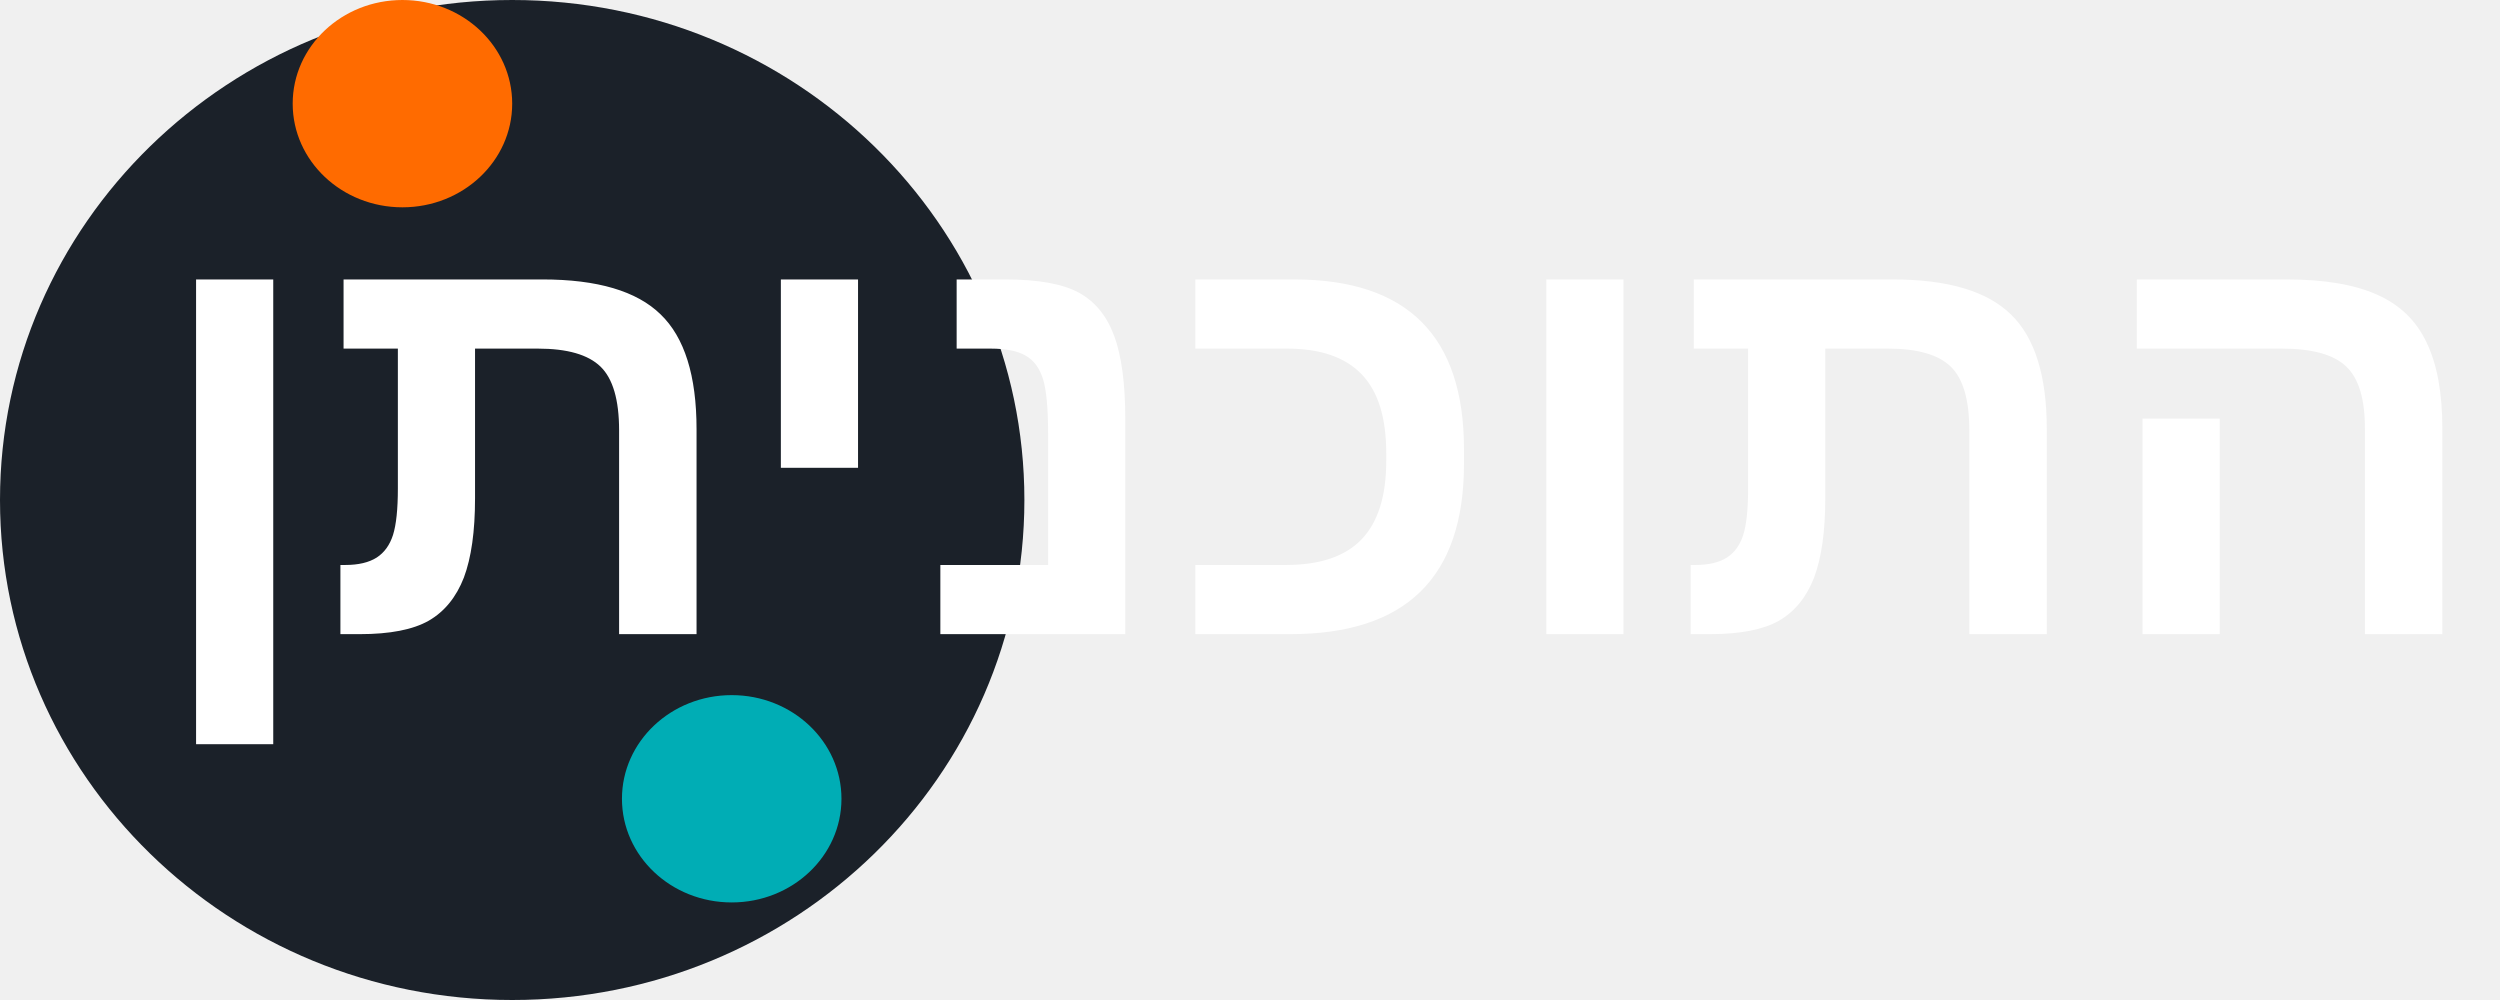
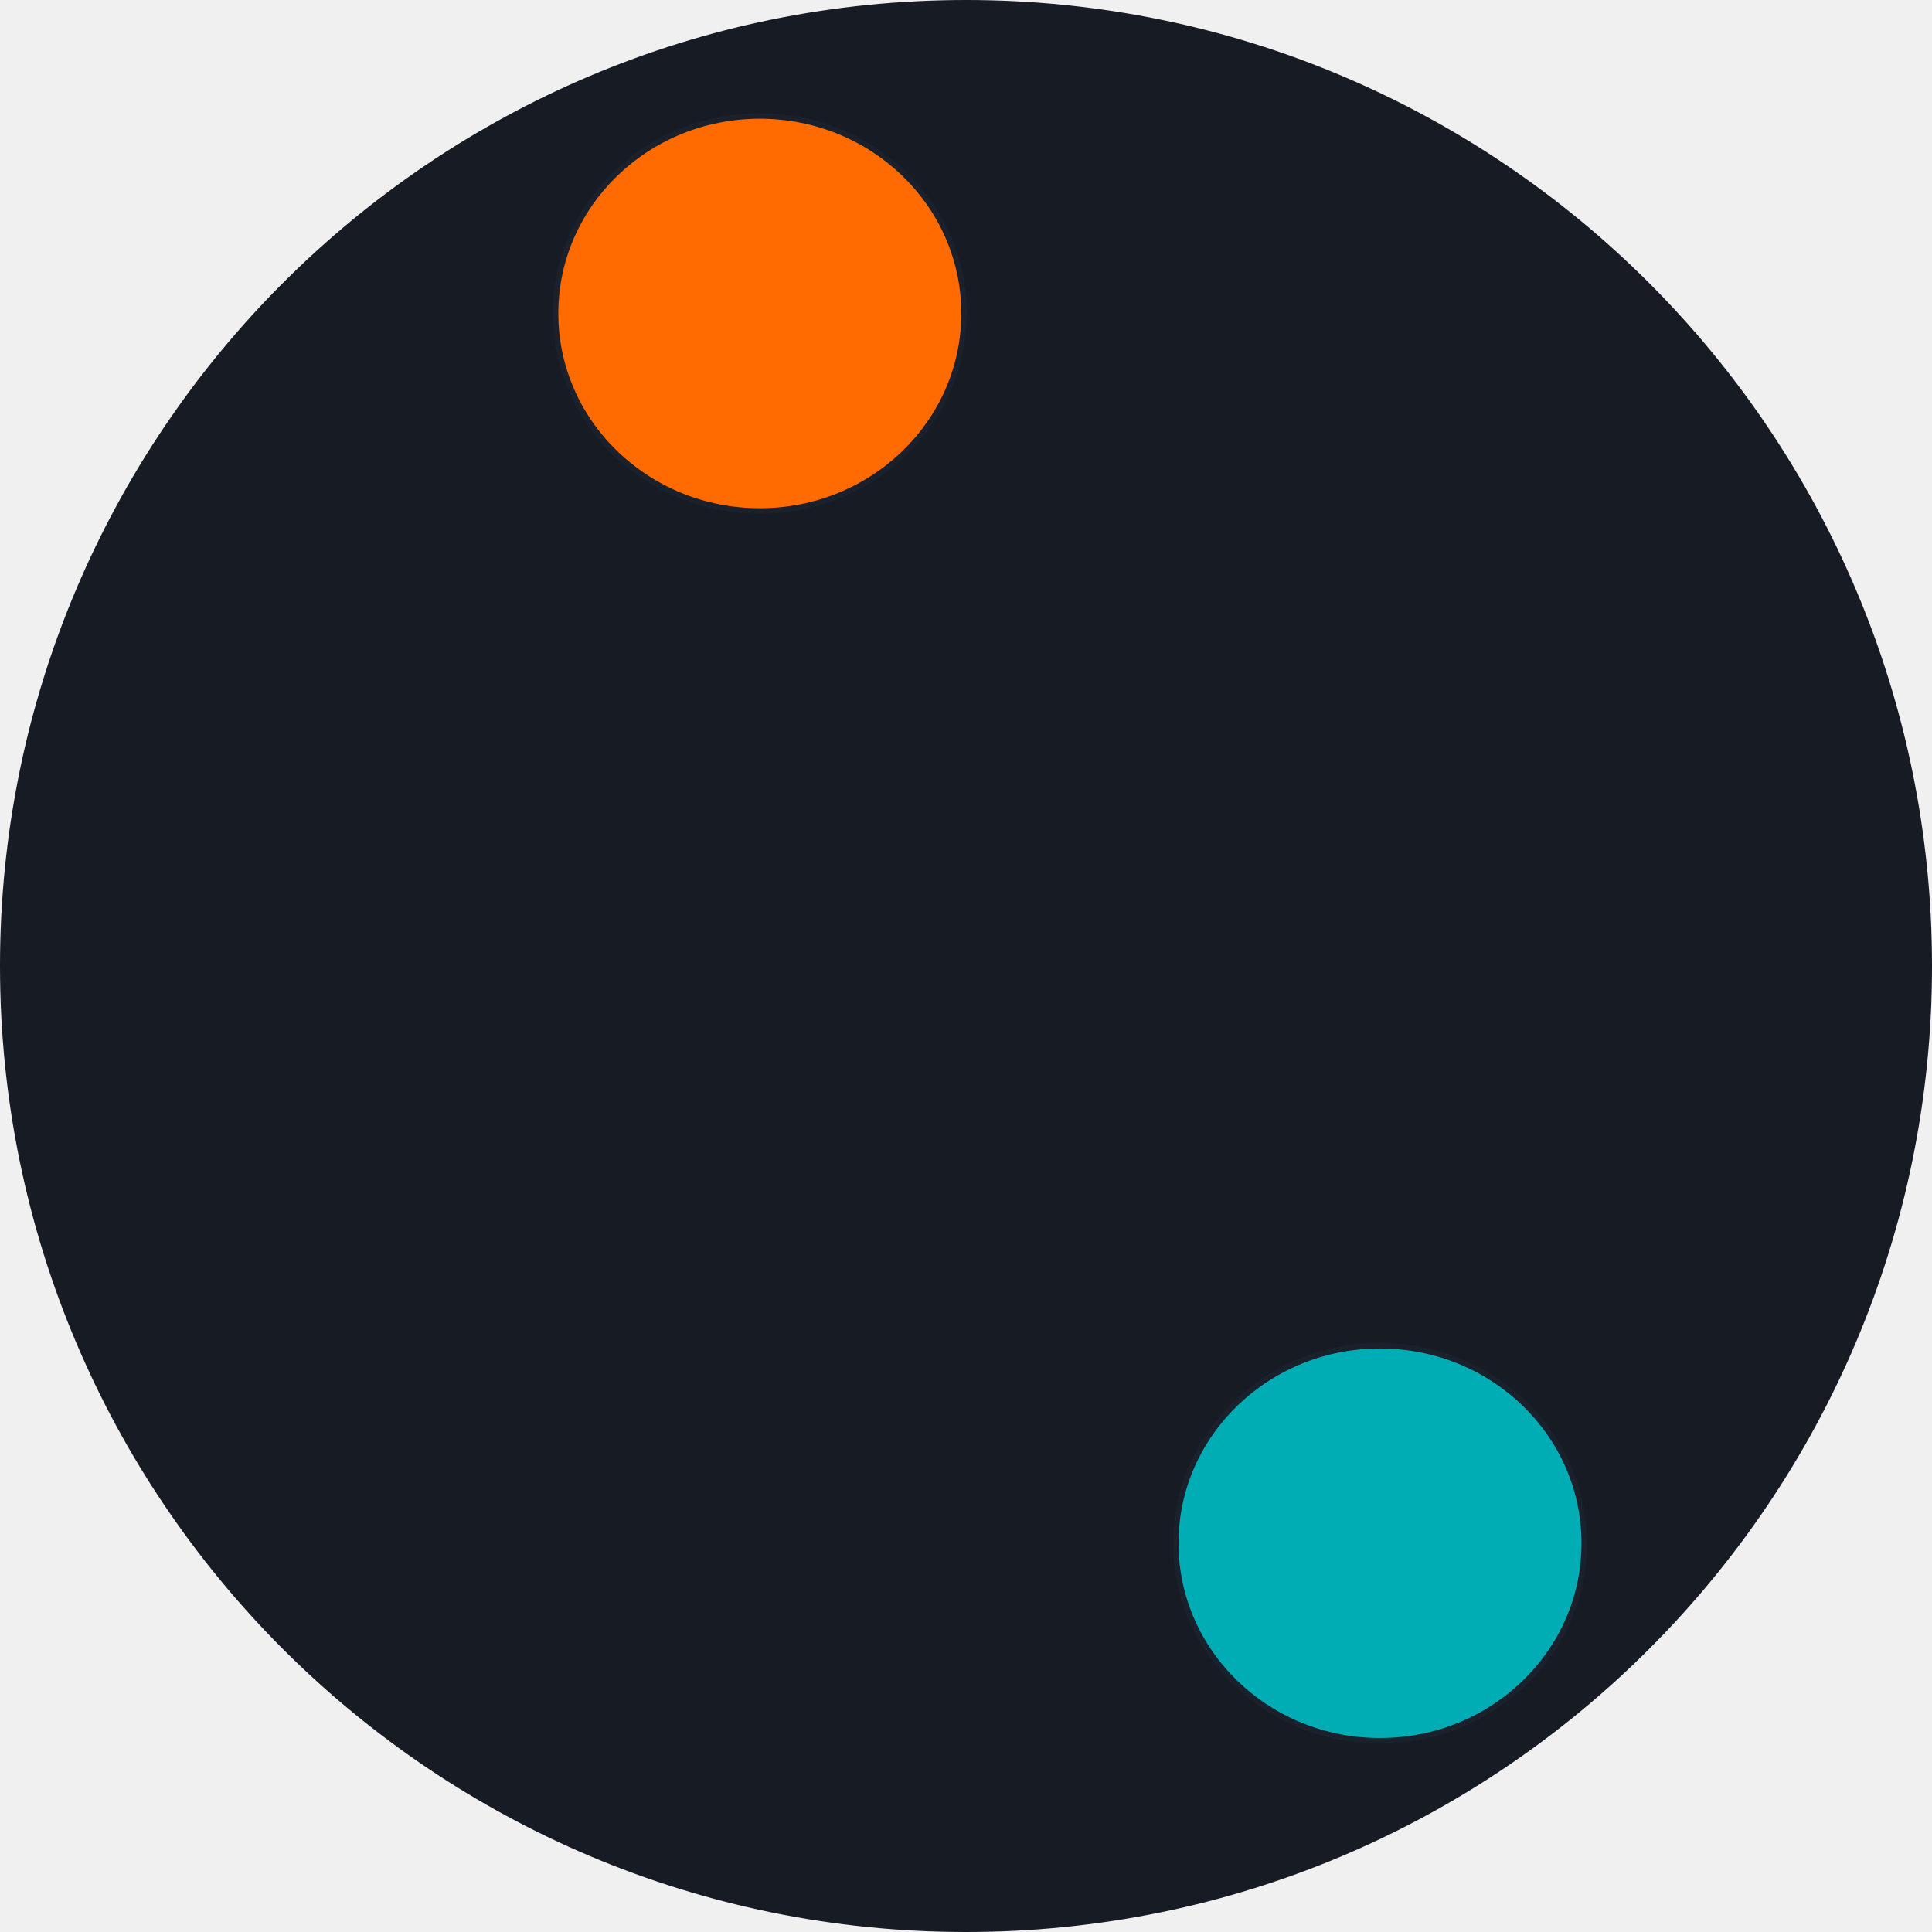
- <svg xmlns="http://www.w3.org/2000/svg" width="205" height="82" viewBox="0 0 205 82" fill="none">
-   <ellipse cx="42" cy="41" rx="42" ry="41" fill="#1B2129" />
-   <path d="M22.406 22.914V61.023H16.078V22.914H22.406ZM38.039 47.359C37.414 48.969 36.453 50.148 35.156 50.898C33.859 51.633 31.977 52 29.508 52H27.914V46.328H28.312C29.391 46.328 30.25 46.125 30.891 45.719C31.516 45.312 31.961 44.695 32.227 43.867C32.492 43.023 32.625 41.75 32.625 40.047V28.586H28.172V22.914H44.484C48.984 22.914 52.211 23.867 54.164 25.773C56.133 27.664 57.117 30.805 57.117 35.195V52H50.766V35.289C50.766 32.789 50.258 31.047 49.242 30.062C48.227 29.078 46.516 28.586 44.109 28.586H38.953V40.867C38.953 43.57 38.648 45.734 38.039 47.359ZM70.359 22.914V38.359H64.031V22.914H70.359ZM92.273 34.375V52H77.109V46.328H85.945V35.594C85.945 33.484 85.805 31.977 85.523 31.07C85.242 30.18 84.773 29.547 84.117 29.172C83.461 28.781 82.5 28.586 81.234 28.586H78.445V22.914H82.43C85.117 22.914 87.125 23.273 88.453 23.992C89.781 24.711 90.75 25.891 91.359 27.531C91.969 29.172 92.273 31.453 92.273 34.375ZM120.047 38.031C120.047 47.344 115.297 52 105.797 52H98.016V46.328H105.445C108.242 46.328 110.312 45.625 111.656 44.219C113 42.812 113.672 40.672 113.672 37.797V37.164C113.672 34.242 113 32.086 111.656 30.695C110.312 29.289 108.273 28.586 105.539 28.586H98.016V22.914H106.125C115.406 22.914 120.047 27.555 120.047 36.836V38.031ZM133.125 22.914V52H126.797V22.914H133.125ZM148.758 47.359C148.133 48.969 147.172 50.148 145.875 50.898C144.578 51.633 142.695 52 140.227 52H138.633V46.328H139.031C140.109 46.328 140.969 46.125 141.609 45.719C142.234 45.312 142.68 44.695 142.945 43.867C143.211 43.023 143.344 41.75 143.344 40.047V28.586H138.891V22.914H155.203C159.703 22.914 162.93 23.867 164.883 25.773C166.852 27.664 167.836 30.805 167.836 35.195V52H161.484V35.289C161.484 32.789 160.977 31.047 159.961 30.062C158.945 29.078 157.234 28.586 154.828 28.586H149.672V40.867C149.672 43.57 149.367 45.734 148.758 47.359ZM200.273 35.148V52H193.922V35.102C193.922 32.711 193.414 31.031 192.398 30.062C191.383 29.078 189.617 28.586 187.102 28.586H175.219V22.914H187.5C190.578 22.914 193.047 23.328 194.906 24.156C196.781 24.984 198.141 26.297 198.984 28.094C199.844 29.875 200.273 32.227 200.273 35.148ZM182.016 34.328V52H175.688V34.328H182.016Z" fill="white" />
-   <ellipse cx="60" cy="65.5" rx="9" ry="8.5" fill="#00ADB5" />
-   <ellipse cx="33" cy="8.5" rx="9" ry="8.5" fill="#FF6B00" />
+ <svg xmlns="http://www.w3.org/2000/svg" width="350" height="350" viewBox="0 0 350 350" fill="none">
+   <circle cx="175" cy="175" r="174.5" fill="#161B24" stroke="#161B24" />
+   <path d="M287 279.573C287 299.319 270.45 315.354 250 315.354C229.55 315.354 213 299.319 213 279.573C213 259.828 229.55 243.793 250 243.793C270.45 243.793 287 259.828 287 279.573Z" fill="#00ADB5" stroke="#1A212C" />
+   <path d="M174.646 56.788C174.646 76.534 158.097 92.569 137.646 92.569C117.196 92.569 100.646 76.534 100.646 56.788C100.646 37.043 117.196 21.008 137.646 21.008C158.097 21.008 174.646 37.043 174.646 56.788Z" fill="#FF6B00" stroke="#1A212C" />
</svg>
